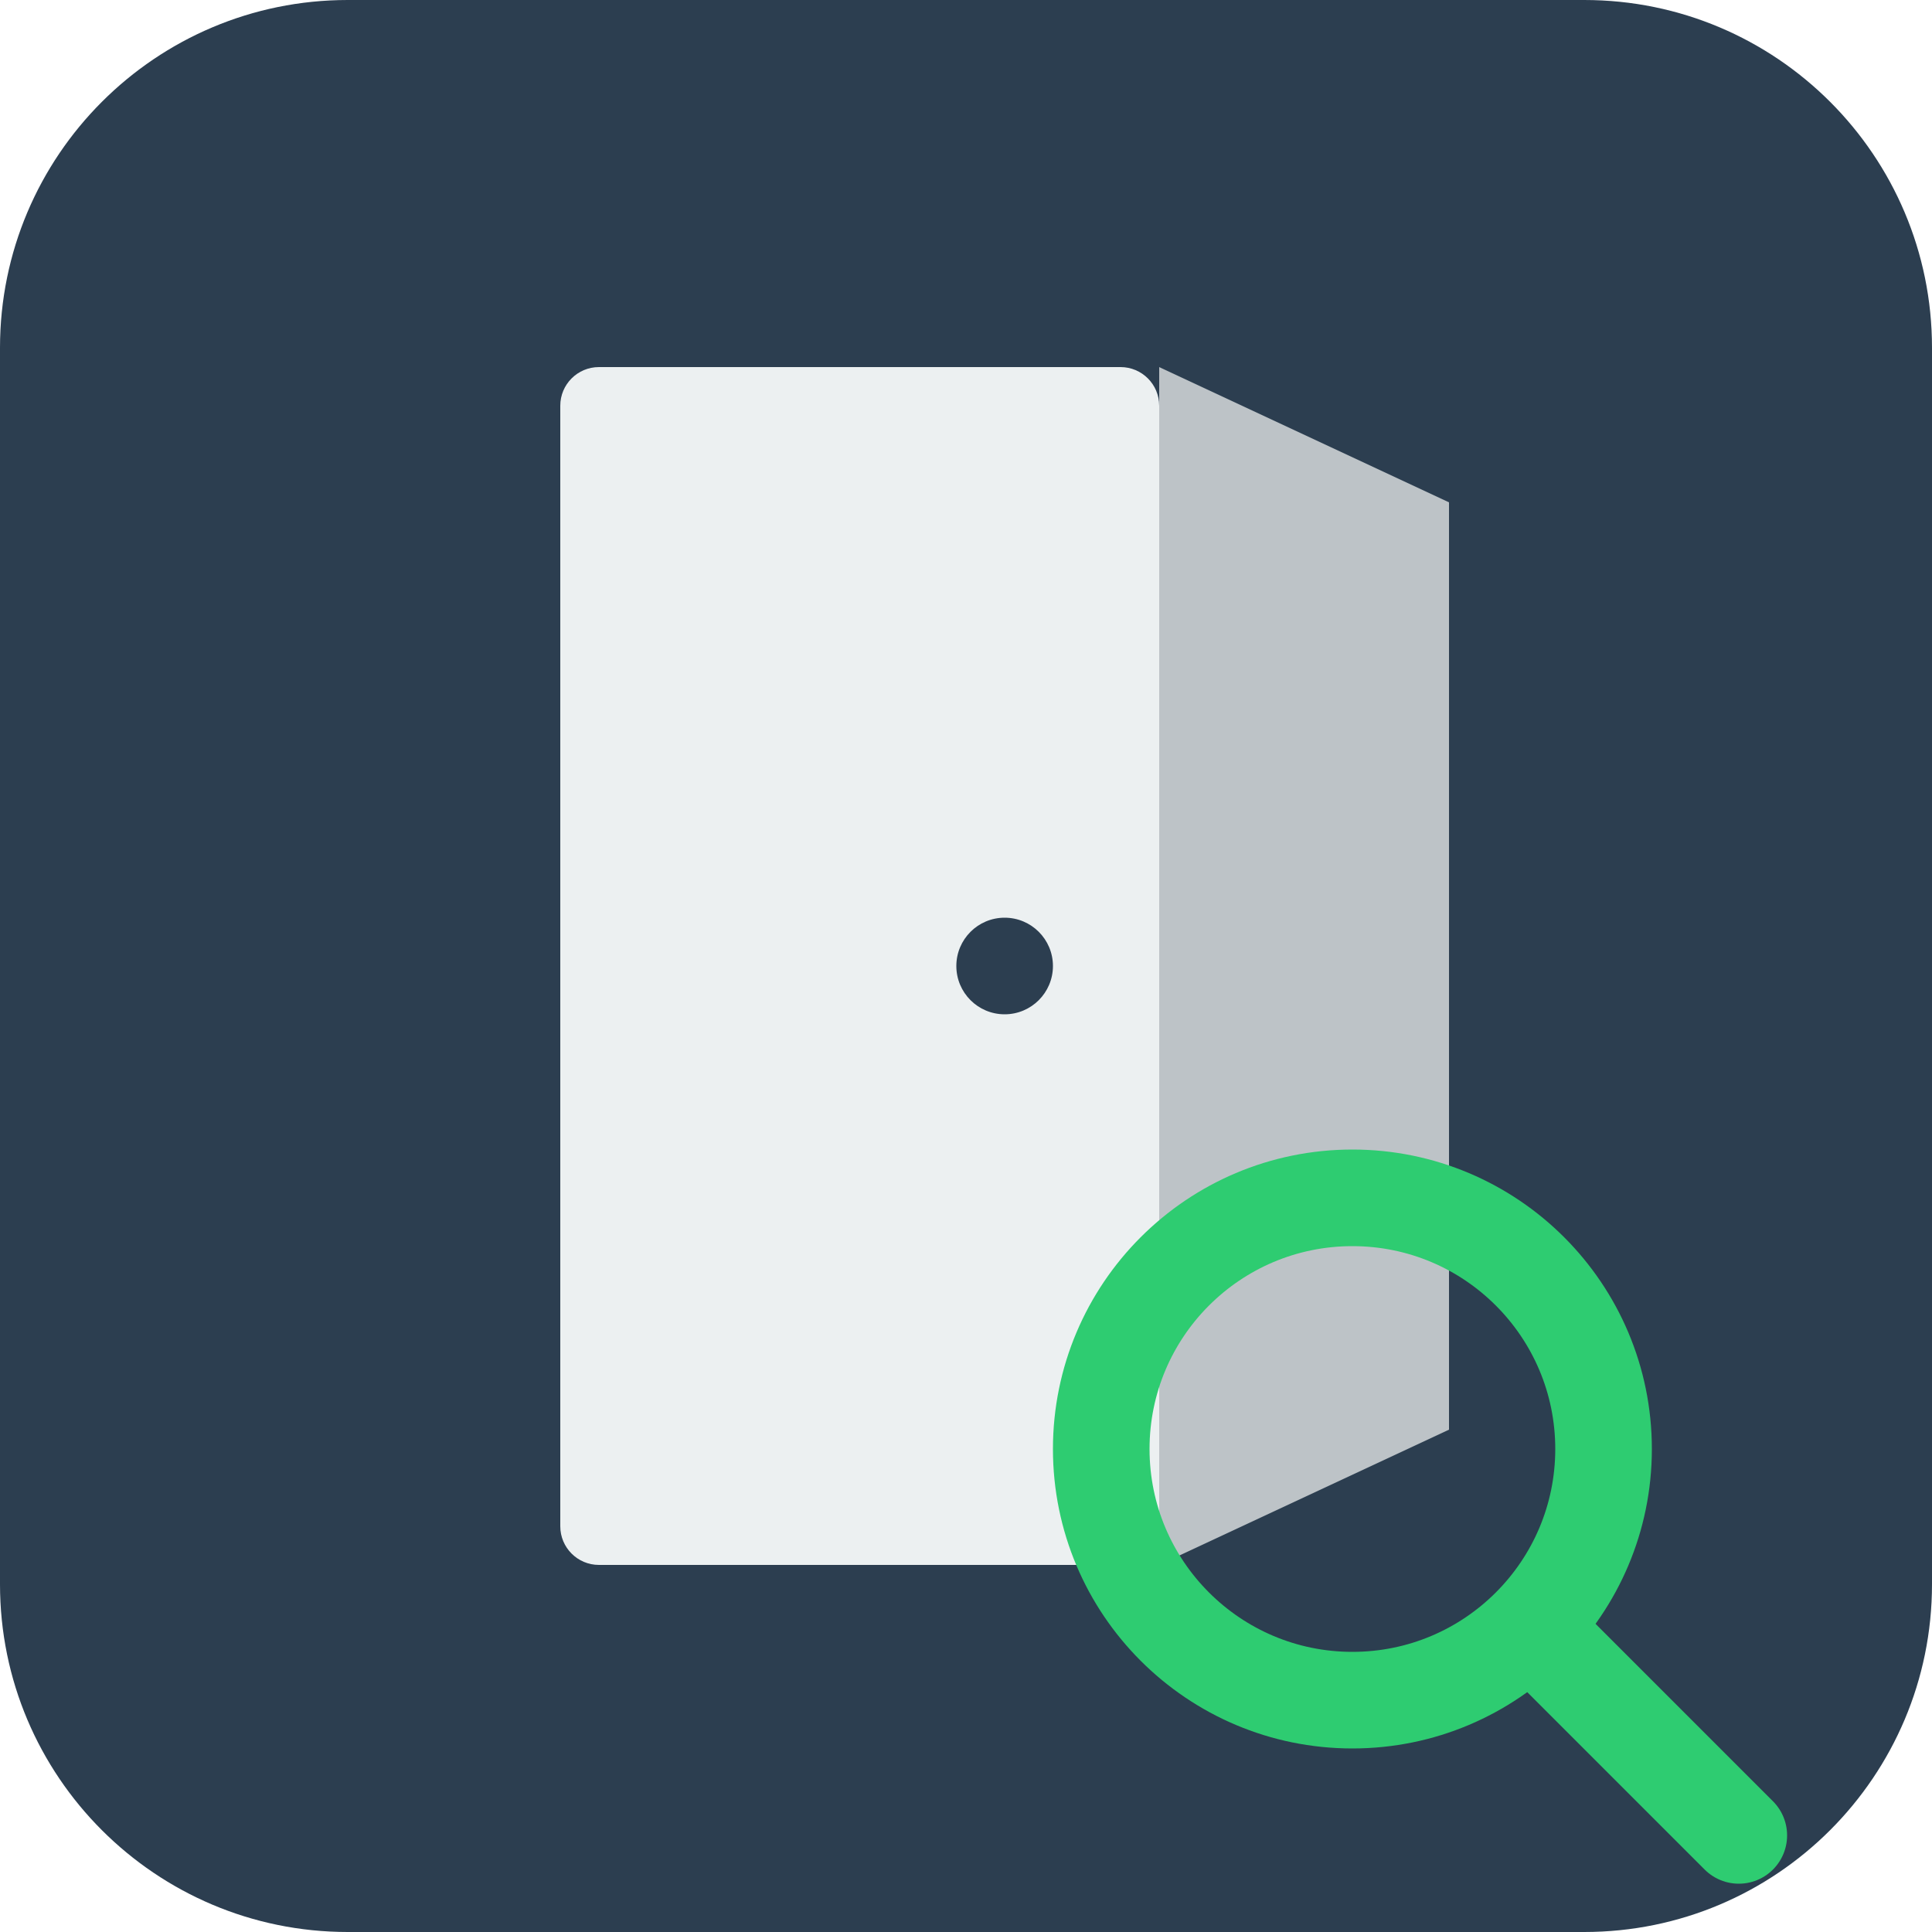
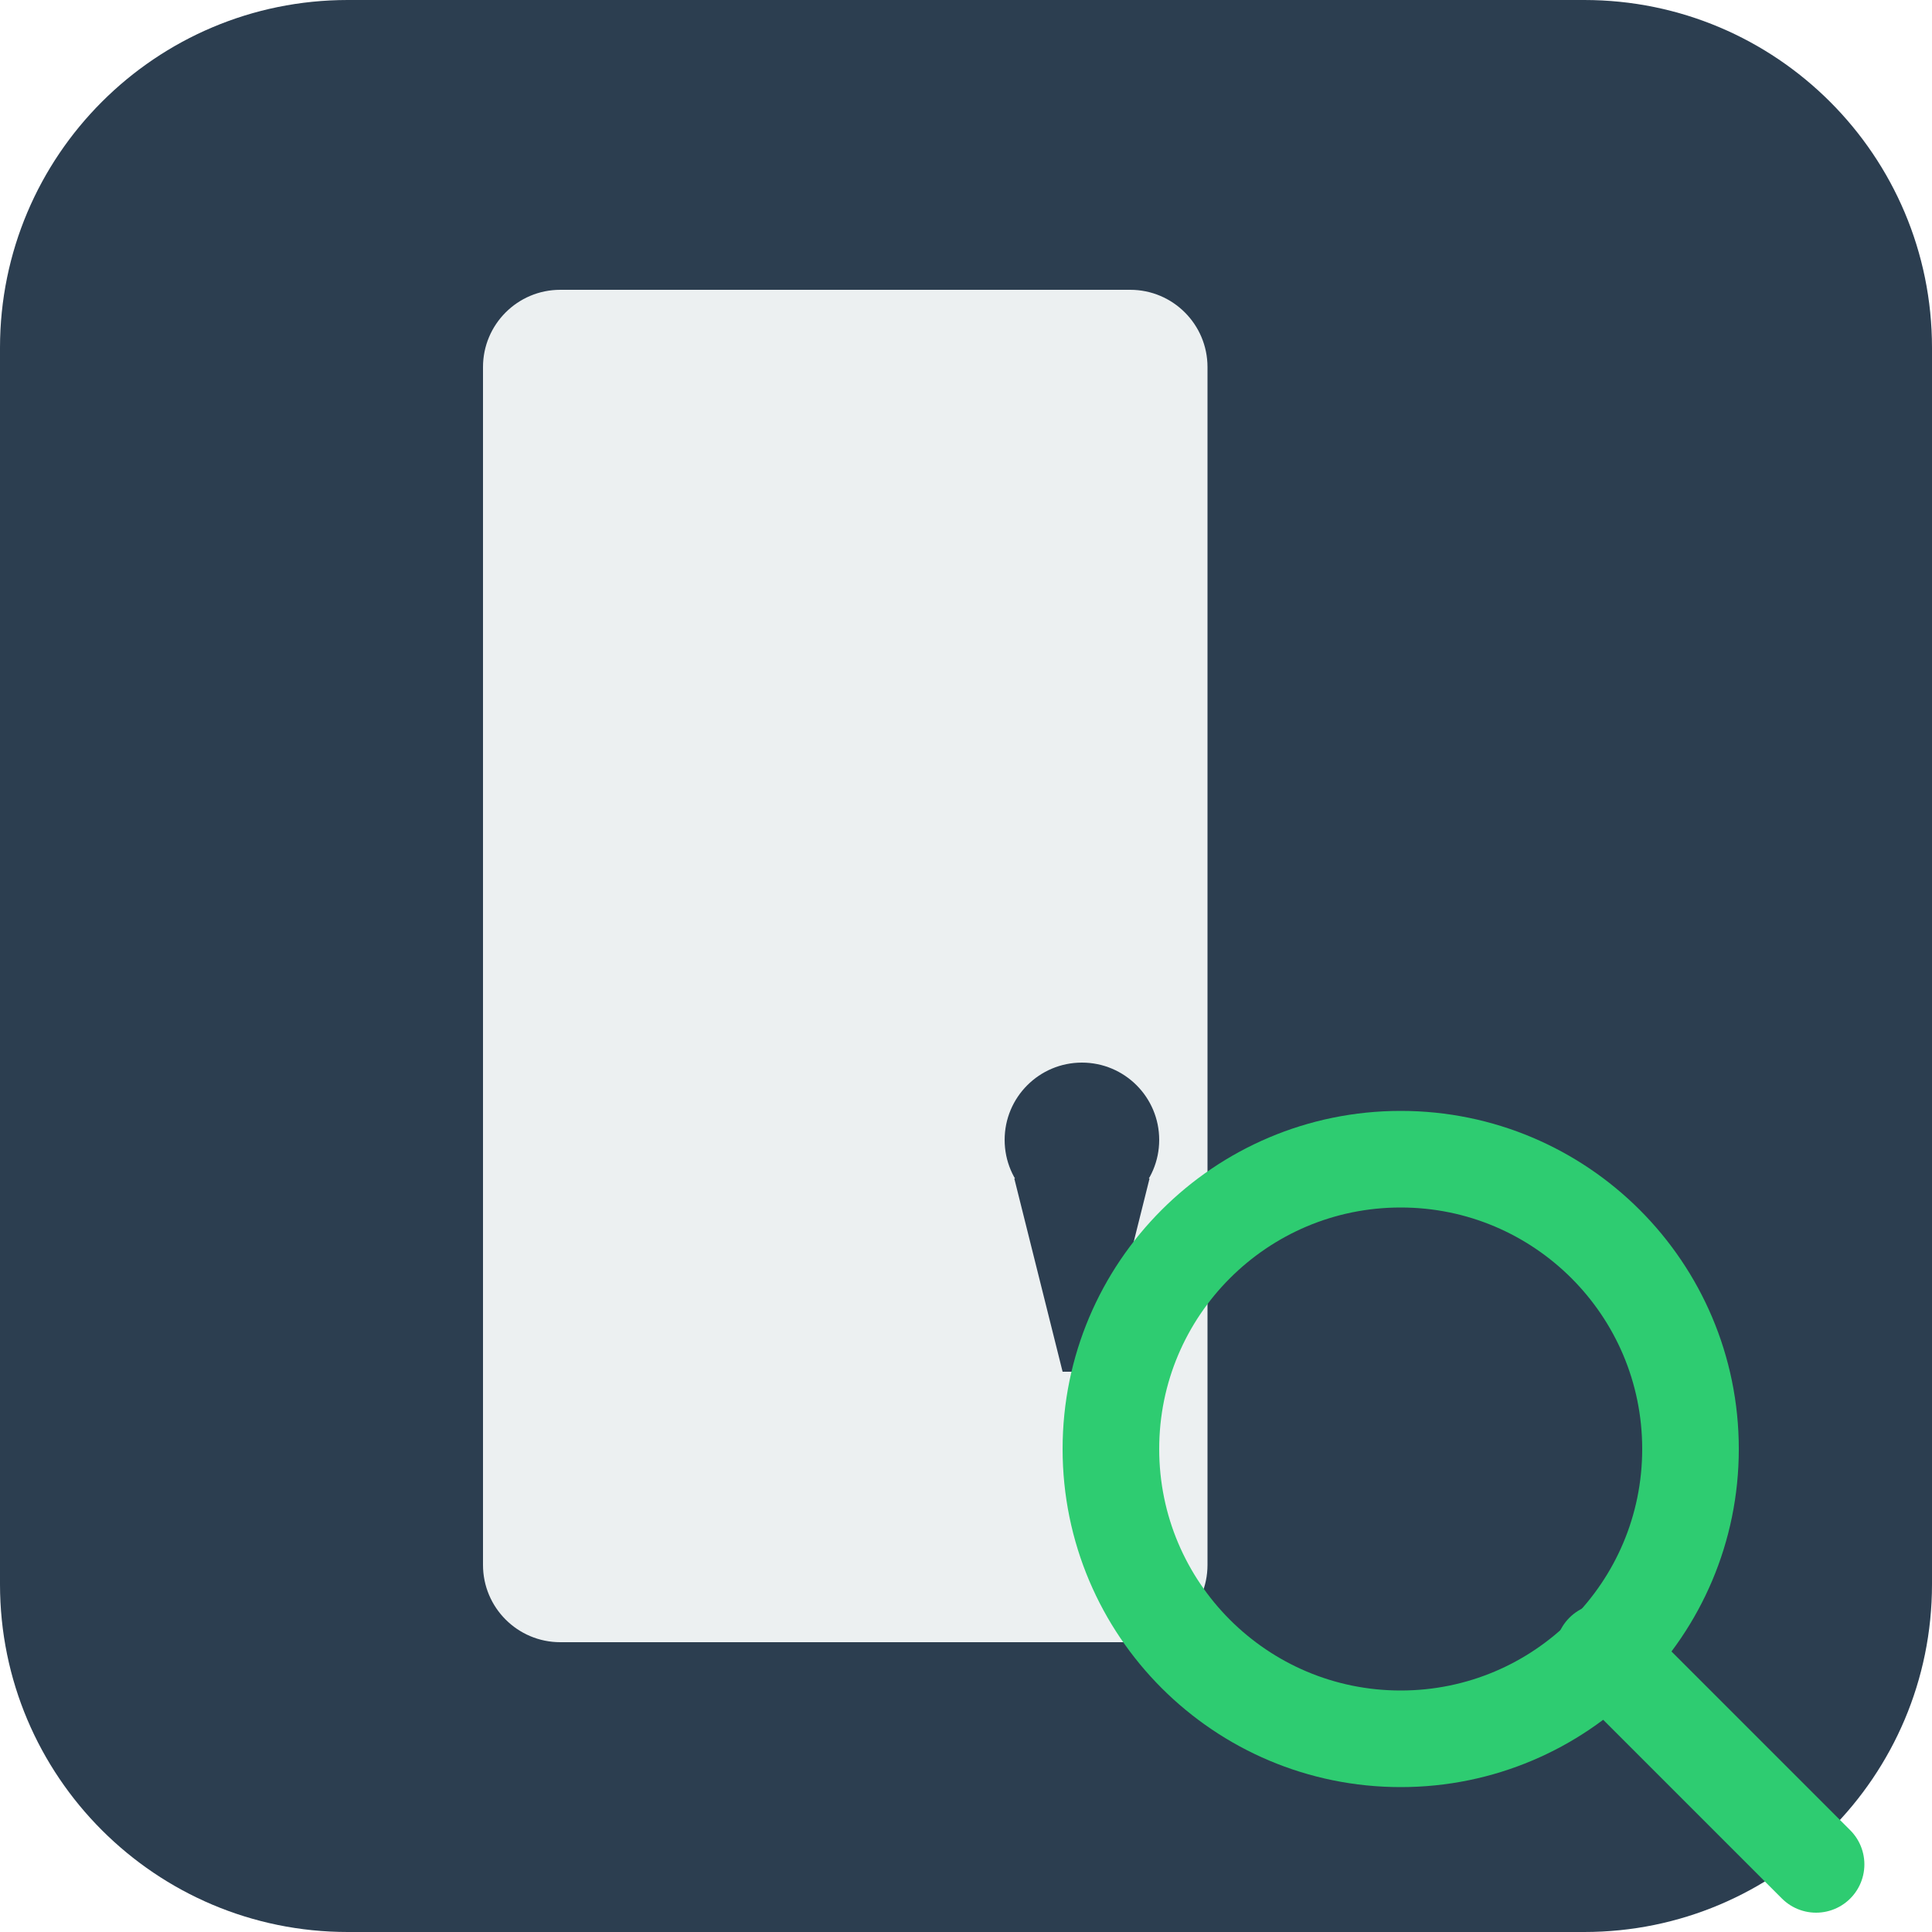
<svg xmlns="http://www.w3.org/2000/svg" viewBox="0 0 200 200">
  <rect width="200" height="200" rx="36" fill="#2C3E50" />
-   <rect x="58" y="38" width="62" height="124" rx="4" fill="#ECF0F1" />
-   <polygon points="120,38 150,52 150,148 120,162" fill="#BDC3C7" />
-   <circle cx="104" cy="100" r="5" fill="#2C3E50" />
-   <circle cx="140" cy="150" r="26" fill="none" stroke="#2ECC71" stroke-width="10" />
-   <line x1="159" y1="169" x2="180" y2="190" stroke="#2ECC71" stroke-width="10" stroke-linecap="round" />
+   <rect x="50" y="30" width="75" height="140" rx="8" fill="#ECF0F1" />
+   <circle cx="112" cy="118" r="8" fill="#2C3E50" />
+   <path d="M105,122 L119,122 L114,142 L110,142 Z" fill="#2C3E50" />
+   <circle cx="145" cy="150" r="30" fill="none" stroke="#2ECC71" stroke-width="10" />
+   <line x1="166" y1="171" x2="188" y2="193" stroke="#2ECC71" stroke-width="10" stroke-linecap="round" />
</svg>
